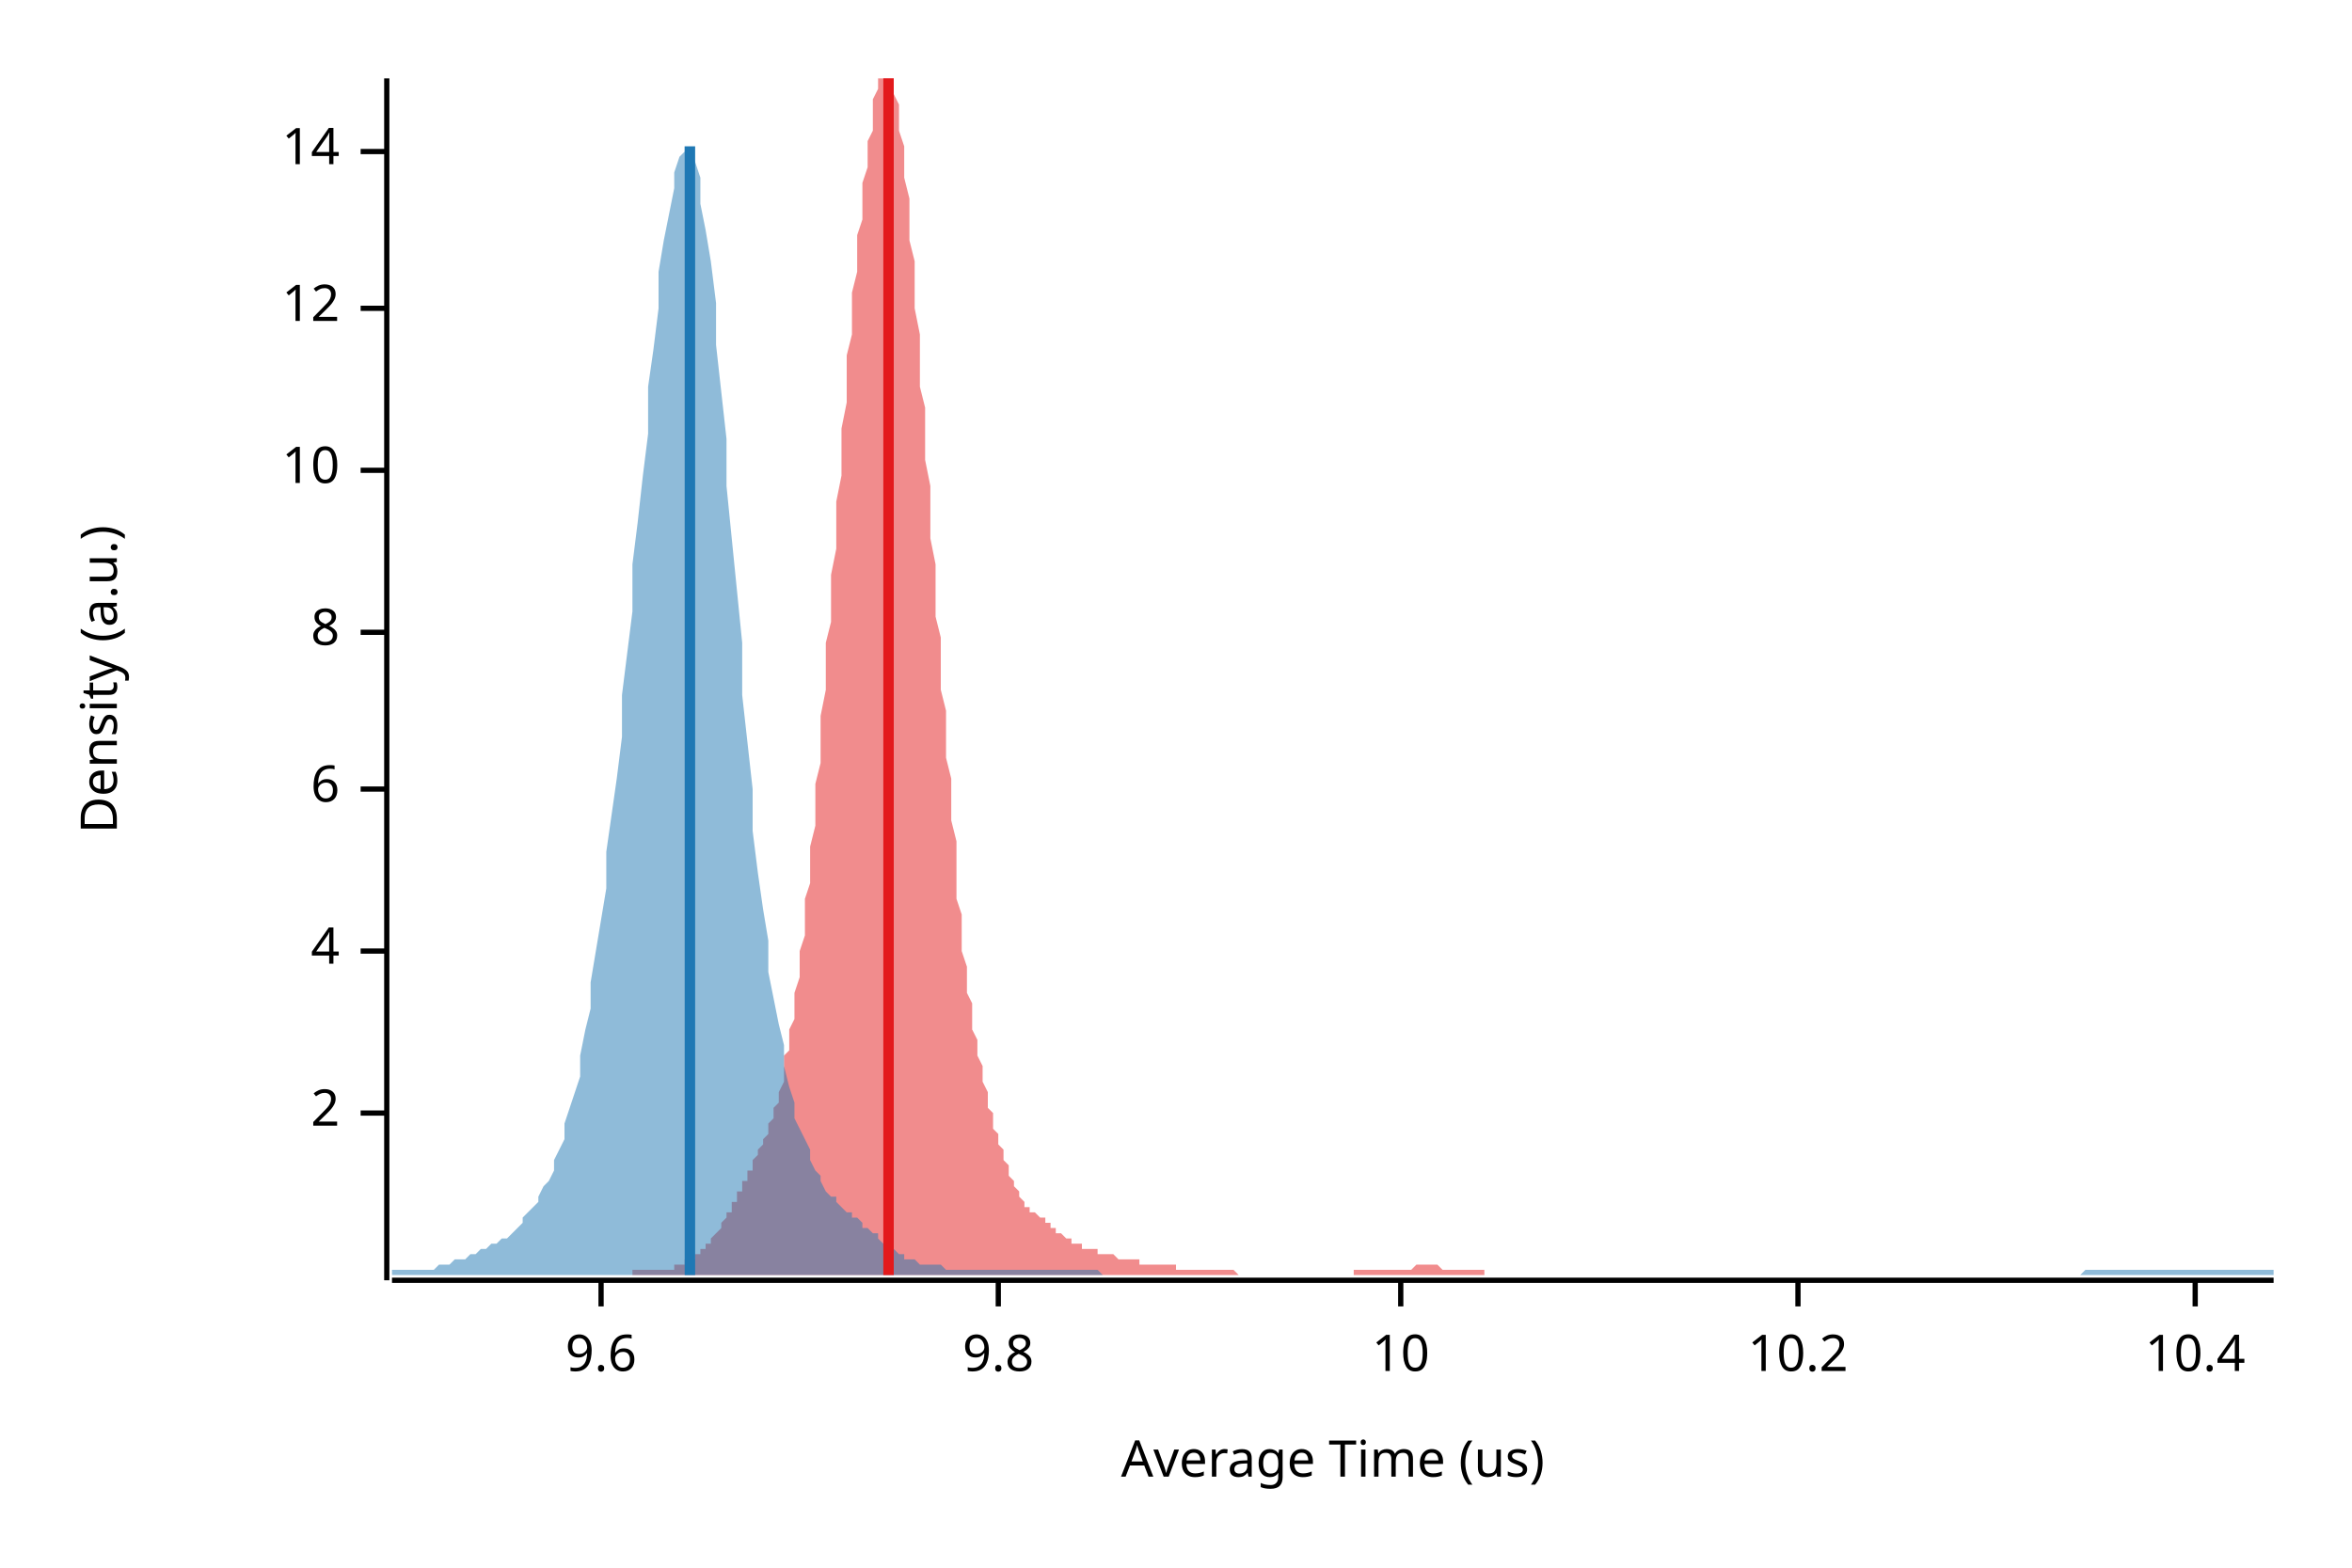
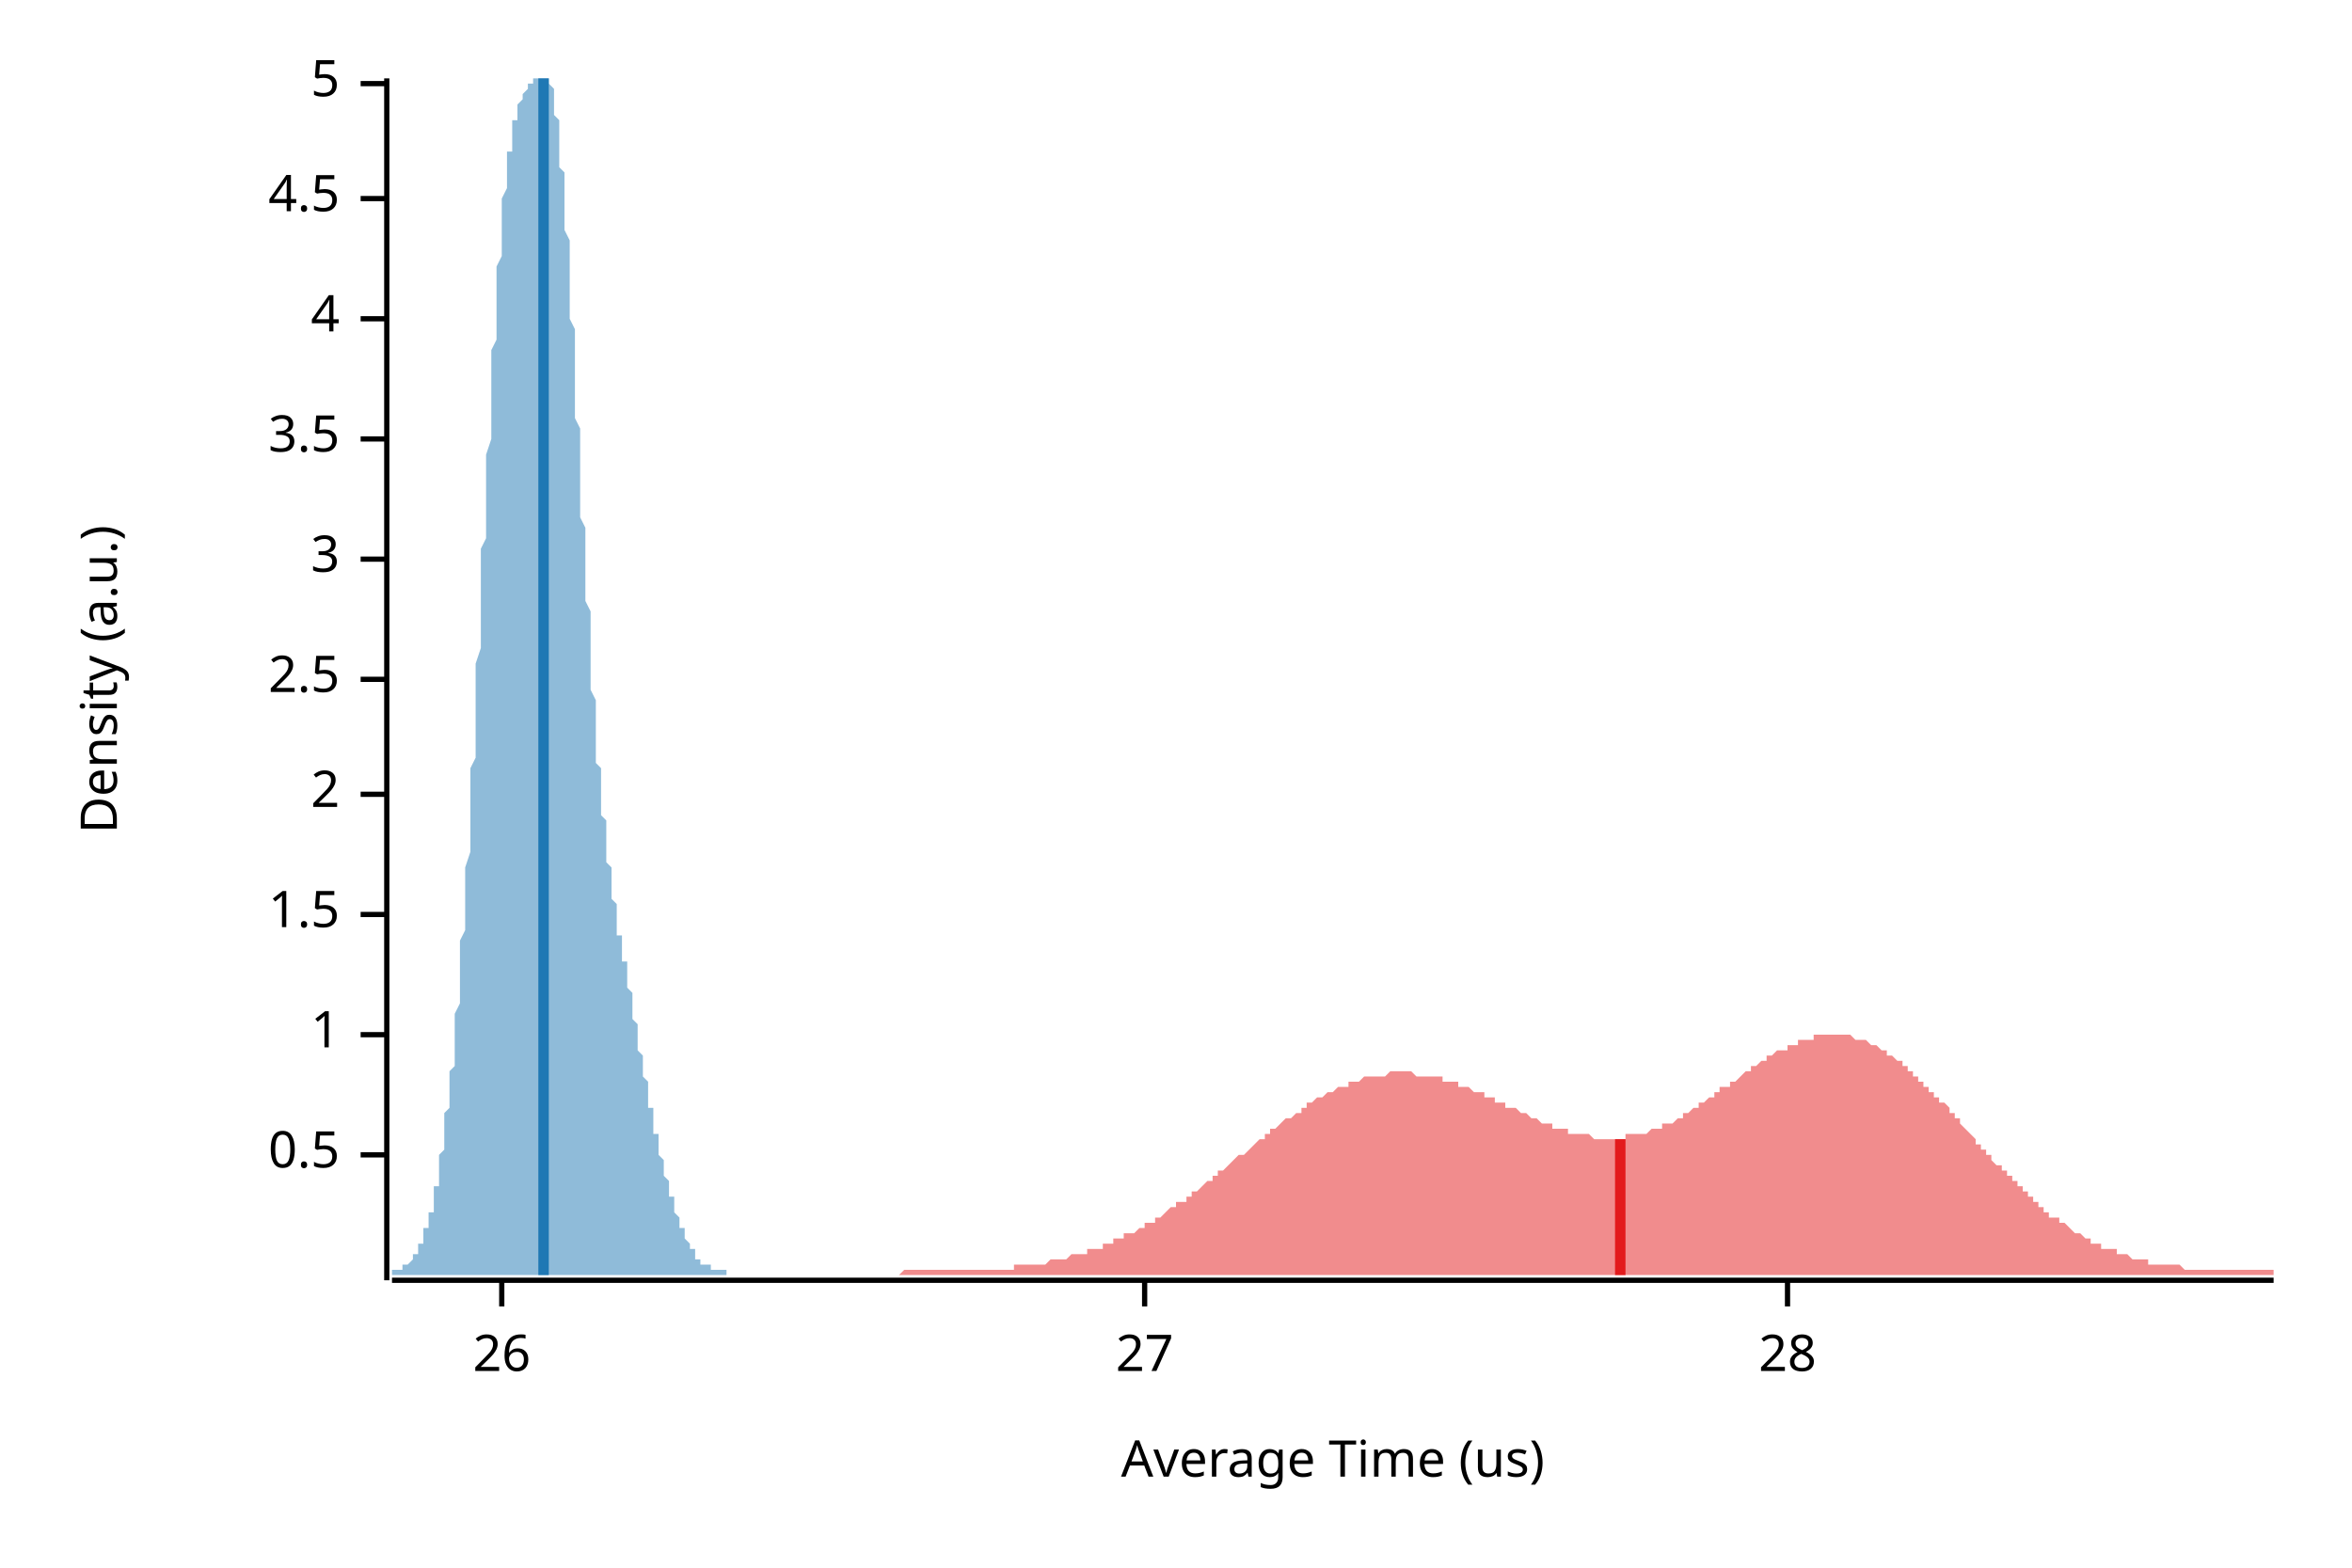
<svg xmlns="http://www.w3.org/2000/svg" width="450" height="300" viewBox="0 0 450 300">
  <text x="15" y="130" dy="0.76em" text-anchor="middle" font-family="sans-serif" font-size="9.677" opacity="1" fill="#000000" transform="rotate(270, 15, 130)">
Density (a.u.)
</text>
  <text x="255" y="285" dy="-0.5ex" text-anchor="middle" font-family="sans-serif" font-size="9.677" opacity="1" fill="#000000">
Average Time (us)
</text>
  <polyline fill="none" opacity="1" stroke="#000000" stroke-width="1" points="74,15 74,245 " />
-   <text x="65" y="213" dy="0.5ex" text-anchor="end" font-family="sans-serif" font-size="9.677" opacity="1" fill="#000000">
+   <text x="65" y="221" dy="0.5ex" text-anchor="end" font-family="sans-serif" font-size="9.677" opacity="1" fill="#000000">
+ 0.5
+ </text>
+   <polyline fill="none" opacity="1" stroke="#000000" stroke-width="1" points="69,221 74,221 " />
+   <text x="65" y="198" dy="0.5ex" text-anchor="end" font-family="sans-serif" font-size="9.677" opacity="1" fill="#000000">
+ 1
+ </text>
+   <polyline fill="none" opacity="1" stroke="#000000" stroke-width="1" points="69,198 74,198 " />
+   <text x="65" y="175" dy="0.5ex" text-anchor="end" font-family="sans-serif" font-size="9.677" opacity="1" fill="#000000">
+ 1.5
+ </text>
+   <polyline fill="none" opacity="1" stroke="#000000" stroke-width="1" points="69,175 74,175 " />
+   <text x="65" y="152" dy="0.5ex" text-anchor="end" font-family="sans-serif" font-size="9.677" opacity="1" fill="#000000">
2
</text>
-   <polyline fill="none" opacity="1" stroke="#000000" stroke-width="1" points="69,213 74,213 " />
-   <text x="65" y="182" dy="0.5ex" text-anchor="end" font-family="sans-serif" font-size="9.677" opacity="1" fill="#000000">
+   <polyline fill="none" opacity="1" stroke="#000000" stroke-width="1" points="69,152 74,152 " />
+   <text x="65" y="130" dy="0.5ex" text-anchor="end" font-family="sans-serif" font-size="9.677" opacity="1" fill="#000000">
+ 2.5
+ </text>
+   <polyline fill="none" opacity="1" stroke="#000000" stroke-width="1" points="69,130 74,130 " />
+   <text x="65" y="107" dy="0.5ex" text-anchor="end" font-family="sans-serif" font-size="9.677" opacity="1" fill="#000000">
+ 3
+ </text>
+   <polyline fill="none" opacity="1" stroke="#000000" stroke-width="1" points="69,107 74,107 " />
+   <text x="65" y="84" dy="0.5ex" text-anchor="end" font-family="sans-serif" font-size="9.677" opacity="1" fill="#000000">
+ 3.5
+ </text>
+   <polyline fill="none" opacity="1" stroke="#000000" stroke-width="1" points="69,84 74,84 " />
+   <text x="65" y="61" dy="0.5ex" text-anchor="end" font-family="sans-serif" font-size="9.677" opacity="1" fill="#000000">
4
</text>
-   <polyline fill="none" opacity="1" stroke="#000000" stroke-width="1" points="69,182 74,182 " />
-   <text x="65" y="151" dy="0.5ex" text-anchor="end" font-family="sans-serif" font-size="9.677" opacity="1" fill="#000000">
- 6
+   <polyline fill="none" opacity="1" stroke="#000000" stroke-width="1" points="69,61 74,61 " />
+   <text x="65" y="38" dy="0.5ex" text-anchor="end" font-family="sans-serif" font-size="9.677" opacity="1" fill="#000000">
+ 4.5
</text>
-   <polyline fill="none" opacity="1" stroke="#000000" stroke-width="1" points="69,151 74,151 " />
-   <text x="65" y="121" dy="0.5ex" text-anchor="end" font-family="sans-serif" font-size="9.677" opacity="1" fill="#000000">
- 8
+   <polyline fill="none" opacity="1" stroke="#000000" stroke-width="1" points="69,38 74,38 " />
+   <text x="65" y="16" dy="0.5ex" text-anchor="end" font-family="sans-serif" font-size="9.677" opacity="1" fill="#000000">
+ 5
</text>
-   <polyline fill="none" opacity="1" stroke="#000000" stroke-width="1" points="69,121 74,121 " />
-   <text x="65" y="90" dy="0.5ex" text-anchor="end" font-family="sans-serif" font-size="9.677" opacity="1" fill="#000000">
- 10
+   <polyline fill="none" opacity="1" stroke="#000000" stroke-width="1" points="69,16 74,16 " />
+   <polyline fill="none" opacity="1" stroke="#000000" stroke-width="1" points="75,245 435,245 " />
+   <text x="96" y="255" dy="0.76em" text-anchor="middle" font-family="sans-serif" font-size="9.677" opacity="1" fill="#000000">
+ 26
</text>
-   <polyline fill="none" opacity="1" stroke="#000000" stroke-width="1" points="69,90 74,90 " />
-   <text x="65" y="59" dy="0.5ex" text-anchor="end" font-family="sans-serif" font-size="9.677" opacity="1" fill="#000000">
- 12
+   <polyline fill="none" opacity="1" stroke="#000000" stroke-width="1" points="96,245 96,250 " />
+   <text x="219" y="255" dy="0.76em" text-anchor="middle" font-family="sans-serif" font-size="9.677" opacity="1" fill="#000000">
+ 27
</text>
-   <polyline fill="none" opacity="1" stroke="#000000" stroke-width="1" points="69,59 74,59 " />
-   <text x="65" y="29" dy="0.5ex" text-anchor="end" font-family="sans-serif" font-size="9.677" opacity="1" fill="#000000">
- 14
+   <polyline fill="none" opacity="1" stroke="#000000" stroke-width="1" points="219,245 219,250 " />
+   <text x="342" y="255" dy="0.76em" text-anchor="middle" font-family="sans-serif" font-size="9.677" opacity="1" fill="#000000">
+ 28
</text>
-   <polyline fill="none" opacity="1" stroke="#000000" stroke-width="1" points="69,29 74,29 " />
-   <polyline fill="none" opacity="1" stroke="#000000" stroke-width="1" points="75,245 435,245 " />
-   <text x="115" y="255" dy="0.76em" text-anchor="middle" font-family="sans-serif" font-size="9.677" opacity="1" fill="#000000">
- 9.6
- </text>
-   <polyline fill="none" opacity="1" stroke="#000000" stroke-width="1" points="115,245 115,250 " />
-   <text x="191" y="255" dy="0.76em" text-anchor="middle" font-family="sans-serif" font-size="9.677" opacity="1" fill="#000000">
- 9.8
- </text>
-   <polyline fill="none" opacity="1" stroke="#000000" stroke-width="1" points="191,245 191,250 " />
-   <text x="268" y="255" dy="0.76em" text-anchor="middle" font-family="sans-serif" font-size="9.677" opacity="1" fill="#000000">
- 10
- </text>
-   <polyline fill="none" opacity="1" stroke="#000000" stroke-width="1" points="268,245 268,250 " />
-   <text x="344" y="255" dy="0.76em" text-anchor="middle" font-family="sans-serif" font-size="9.677" opacity="1" fill="#000000">
- 10.2
- </text>
-   <polyline fill="none" opacity="1" stroke="#000000" stroke-width="1" points="344,245 344,250 " />
-   <text x="420" y="255" dy="0.76em" text-anchor="middle" font-family="sans-serif" font-size="9.677" opacity="1" fill="#000000">
- 10.4
- </text>
-   <polyline fill="none" opacity="1" stroke="#000000" stroke-width="1" points="420,245 420,250 " />
-   <polygon opacity="0.5" fill="#E31A1C" points="121,243 122,243 122,243 122,243 123,243 123,243 123,243 124,243 124,243 124,243 125,243 125,243 125,243 126,243 126,243 126,243 127,243 127,243 127,243 128,243 128,243 128,243 129,243 129,242 129,242 130,242 130,242 130,242 131,242 131,242 131,241 132,241 132,241 132,241 133,241 133,240 133,240 133,240 134,240 134,239 134,239 135,239 135,238 135,238 136,238 136,237 136,237 137,236 137,236 137,236 138,235 138,235 138,234 139,233 139,233 139,232 140,232 140,231 140,230 141,230 141,229 141,228 142,228 142,227 142,226 143,226 143,225 143,224 144,224 144,223 144,222 145,221 145,221 145,220 146,219 146,219 146,218 147,217 147,216 147,215 148,214 148,213 148,212 149,211 149,210 149,209 150,207 150,206 150,204 150,202 151,201 151,199 151,197 152,195 152,192 152,190 153,187 153,185 153,182 154,179 154,176 154,172 155,169 155,165 155,162 156,158 156,154 156,150 157,146 157,141 157,137 158,132 158,128 158,123 159,119 159,114 159,110 160,105 160,100 160,96 161,91 161,86 161,82 162,77 162,73 162,68 163,64 163,60 163,56 164,52 164,49 164,45 165,42 165,38 165,35 166,32 166,30 166,27 167,25 167,23 167,21 167,19 168,17 168,16 168,15 169,15 169,15 169,15 170,15 170,15 170,15 171,15 171,17 171,18 172,20 172,22 172,25 173,28 173,31 173,34 174,38 174,42 174,46 175,50 175,55 175,59 176,64 176,69 176,74 177,78 177,83 177,88 178,93 178,98 178,103 179,108 179,113 179,118 180,122 180,127 180,132 181,136 181,141 181,145 182,149 182,153 182,157 183,161 183,165 183,169 183,172 184,175 184,179 184,182 185,185 185,187 185,190 186,192 186,194 186,197 187,199 187,201 187,202 188,204 188,206 188,207 189,209 189,210 189,212 190,213 190,214 190,216 191,217 191,218 191,219 192,220 192,221 192,222 193,223 193,224 193,225 194,226 194,227 194,227 195,228 195,229 195,229 196,230 196,230 196,231 197,231 197,231 197,232 198,232 198,232 198,232 199,233 199,233 199,233 200,233 200,234 200,234 200,234 201,234 201,235 201,235 202,235 202,235 202,236 203,236 203,236 203,236 204,237 204,237 204,237 205,237 205,238 205,238 206,238 206,238 206,238 207,238 207,239 207,239 208,239 208,239 208,239 209,239 209,239 209,239 210,239 210,240 210,240 211,240 211,240 211,240 212,240 212,240 212,240 213,240 213,240 213,240 214,241 214,241 214,241 215,241 215,241 215,241 216,241 216,241 216,241 217,241 217,241 217,241 217,241 218,241 218,241 218,242 219,242 219,242 219,242 220,242 220,242 220,242 221,242 221,242 221,242 222,242 222,242 222,242 223,242 223,242 223,242 224,242 224,242 224,242 225,242 225,242 225,243 226,243 226,243 226,243 227,243 227,243 227,243 228,243 228,243 228,243 229,243 229,243 229,243 230,243 230,243 230,243 231,243 231,243 231,243 232,243 232,243 232,243 233,243 233,243 233,243 233,243 234,243 234,243 234,243 235,243 235,243 235,243 236,243 236,243 236,243 237,244 237,244 237,244 238,244 238,244 238,244 239,244 239,244 239,244 240,244 240,244 240,244 241,244 241,244 241,244 242,244 242,244 242,244 243,244 243,244 243,244 244,244 244,244 244,244 245,244 245,244 245,244 246,244 246,244 246,244 247,244 247,244 247,244 248,244 248,244 248,244 249,244 249,244 249,244 250,244 250,244 250,244 250,244 251,244 251,244 251,244 252,244 252,244 252,244 253,244 253,244 253,244 254,244 254,244 254,244 255,244 255,244 255,244 256,244 256,244 256,244 257,244 257,244 257,244 258,244 258,244 258,244 259,244 259,243 259,243 260,243 260,243 260,243 261,243 261,243 261,243 262,243 262,243 262,243 263,243 263,243 263,243 264,243 264,243 264,243 265,243 265,243 265,243 266,243 266,243 266,243 267,243 267,243 267,243 267,243 268,243 268,243 268,243 269,243 269,243 269,243 270,243 270,243 270,243 271,242 271,242 271,242 272,242 272,242 272,242 273,242 273,242 273,242 274,242 274,242 274,242 275,242 275,242 275,242 276,243 276,243 276,243 277,243 277,243 277,243 278,243 278,243 278,243 279,243 279,243 279,243 280,243 280,243 280,243 281,243 281,243 281,243 282,243 282,243 282,243 283,243 283,243 283,243 283,243 284,243 284,243 284,243 284,244 121,244 " />
-   <polygon opacity="0.5" fill="#1F78B4" points="75,243 75,243 76,243 77,243 77,243 78,243 79,243 80,243 80,243 81,243 82,243 82,243 83,243 84,242 85,242 85,242 86,242 87,241 87,241 88,241 89,241 90,240 90,240 91,240 92,239 93,239 93,239 94,238 95,238 95,238 96,237 97,237 98,236 98,236 99,235 100,234 100,233 101,232 102,231 103,230 103,229 104,227 105,226 106,224 106,222 107,220 108,218 108,215 109,212 110,209 111,206 111,202 112,197 113,193 113,188 114,182 115,176 116,170 116,163 117,156 118,149 119,141 119,133 120,125 121,117 121,108 122,100 123,91 124,83 124,74 125,67 126,59 126,52 127,46 128,41 129,36 129,33 130,30 131,29 131,28 132,29 133,31 134,34 134,39 135,44 136,50 137,58 137,66 138,75 139,84 139,93 140,103 141,113 142,123 142,133 143,142 144,151 144,159 145,167 146,174 147,180 147,186 148,191 149,196 150,200 150,204 151,208 152,211 152,214 153,216 154,218 155,220 155,222 156,224 157,225 157,226 158,228 159,229 160,229 160,230 161,231 162,232 163,232 163,233 164,233 165,234 165,235 166,235 167,236 168,236 168,237 169,238 170,238 170,239 171,239 172,240 173,240 173,241 174,241 175,241 176,242 176,242 177,242 178,242 178,242 179,242 180,242 181,243 181,243 182,243 183,243 183,243 184,243 185,243 186,243 186,243 187,243 188,243 188,243 189,243 190,243 191,243 191,243 192,243 193,243 194,243 194,243 195,243 196,243 196,243 197,243 198,243 199,243 199,243 200,243 201,243 201,243 202,243 203,243 204,243 204,243 205,243 206,243 207,243 207,243 208,243 209,243 209,243 210,243 211,244 212,244 212,244 213,244 214,244 214,244 215,244 216,244 217,244 217,244 218,244 219,244 220,244 220,244 221,244 222,244 222,244 223,244 224,244 225,244 225,244 226,244 227,244 227,244 228,244 229,244 230,244 230,244 231,244 232,244 232,244 233,244 234,244 235,244 235,244 236,244 237,244 238,244 238,244 239,244 240,244 240,244 241,244 242,244 243,244 243,244 244,244 245,244 245,244 246,244 247,244 248,244 248,244 249,244 250,244 251,244 251,244 252,244 253,244 253,244 254,244 255,244 256,244 256,244 257,244 258,244 258,244 259,244 260,244 261,244 261,244 262,244 263,244 264,244 264,244 265,244 266,244 266,244 267,244 268,244 269,244 269,244 270,244 271,244 271,244 272,244 273,244 274,244 274,244 275,244 276,244 277,244 277,244 278,244 279,244 279,244 280,244 281,244 282,244 282,244 283,244 284,244 284,244 285,244 286,244 287,244 287,244 288,244 289,244 289,244 290,244 291,244 292,244 292,244 293,244 294,244 295,244 295,244 296,244 297,244 297,244 298,244 299,244 300,244 300,244 301,244 302,244 302,244 303,244 304,244 305,244 305,244 306,244 307,244 308,244 308,244 309,244 310,244 310,244 311,244 312,244 313,244 313,244 314,244 315,244 315,244 316,244 317,244 318,244 318,244 319,244 320,244 321,244 321,244 322,244 323,244 323,244 324,244 325,244 326,244 326,244 327,244 328,244 328,244 329,244 330,244 331,244 331,244 332,244 333,244 333,244 334,244 335,244 336,244 336,244 337,244 338,244 339,244 339,244 340,244 341,244 341,244 342,244 343,244 344,244 344,244 345,244 346,244 346,244 347,244 348,244 349,244 349,244 350,244 351,244 352,244 352,244 353,244 354,244 354,244 355,244 356,244 357,244 357,244 358,244 359,244 359,244 360,244 361,244 362,244 362,244 363,244 364,244 365,244 365,244 366,244 367,244 367,244 368,244 369,244 370,244 370,244 371,244 372,244 372,244 373,244 374,244 375,244 375,244 376,244 377,244 378,244 378,244 379,244 380,244 380,244 381,244 382,244 383,244 383,244 384,244 385,244 385,244 386,244 387,244 388,244 388,244 389,244 390,244 390,244 391,244 392,244 393,244 393,244 394,244 395,244 396,244 396,244 397,244 398,244 398,244 399,243 400,243 401,243 401,243 402,243 403,243 403,243 404,243 405,243 406,243 406,243 407,243 408,243 409,243 409,243 410,243 411,243 411,243 412,243 413,243 414,243 414,243 415,243 416,243 416,243 417,243 418,243 419,243 419,243 420,243 421,243 422,243 422,243 423,243 424,243 424,243 425,243 426,243 427,243 427,243 428,243 429,243 429,243 430,243 431,243 432,243 432,243 433,243 434,243 435,243 435,244 75,244 " />
-   <polyline fill="none" opacity="1" stroke="#E31A1C" stroke-width="2" points="170,244 170,15 " />
-   <polyline fill="none" opacity="1" stroke="#1F78B4" stroke-width="2" points="132,244 132,28 " />
+   <polyline fill="none" opacity="1" stroke="#000000" stroke-width="1" points="342,245 342,250 " />
+   <polygon opacity="0.5" fill="#E31A1C" points="172,244 173,243 173,243 174,243 175,243 175,243 176,243 176,243 177,243 177,243 178,243 178,243 179,243 179,243 180,243 180,243 181,243 181,243 182,243 182,243 183,243 183,243 184,243 184,243 185,243 186,243 186,243 187,243 187,243 188,243 188,243 189,243 189,243 190,243 190,243 191,243 191,243 192,243 192,243 193,243 193,243 194,243 194,242 195,242 196,242 196,242 197,242 197,242 198,242 198,242 199,242 199,242 200,242 200,242 201,241 201,241 202,241 202,241 203,241 203,241 204,241 204,241 205,240 206,240 206,240 207,240 207,240 208,240 208,239 209,239 209,239 210,239 210,239 211,239 211,238 212,238 212,238 213,238 213,237 214,237 214,237 215,237 215,236 216,236 217,236 217,236 218,235 218,235 219,235 219,234 220,234 220,234 221,234 221,233 222,233 222,233 223,232 223,232 224,231 224,231 225,231 225,230 226,230 227,230 227,229 228,229 228,228 229,228 229,228 230,227 230,227 231,226 231,226 232,226 232,225 233,225 233,224 234,224 234,224 235,223 235,223 236,222 236,222 237,221 238,221 238,221 239,220 239,220 240,219 240,219 241,218 241,218 242,218 242,217 243,217 243,216 244,216 244,216 245,215 245,215 246,214 246,214 247,214 248,213 248,213 249,213 249,212 250,212 250,211 251,211 251,211 252,210 252,210 253,210 253,210 254,209 254,209 255,209 255,209 256,208 256,208 257,208 258,208 258,207 259,207 259,207 260,207 260,207 261,206 261,206 262,206 262,206 263,206 263,206 264,206 264,206 265,206 265,206 266,205 266,205 267,205 267,205 268,205 269,205 269,205 270,205 270,205 271,206 271,206 272,206 272,206 273,206 273,206 274,206 274,206 275,206 275,206 276,206 276,207 277,207 277,207 278,207 279,207 279,208 280,208 280,208 281,208 281,208 282,209 282,209 283,209 283,209 284,209 284,210 285,210 285,210 286,210 286,211 287,211 287,211 288,211 288,212 289,212 290,212 290,212 291,213 291,213 292,213 292,213 293,214 293,214 294,214 294,214 295,215 295,215 296,215 296,215 297,215 297,216 298,216 298,216 299,216 300,216 300,217 301,217 301,217 302,217 302,217 303,217 303,217 304,217 304,217 305,218 305,218 306,218 306,218 307,218 307,218 308,218 308,218 309,218 309,218 310,218 311,218 311,217 312,217 312,217 313,217 313,217 314,217 314,217 315,217 315,217 316,216 316,216 317,216 317,216 318,216 318,215 319,215 319,215 320,215 321,214 321,214 322,214 322,213 323,213 323,213 324,212 324,212 325,212 325,211 326,211 326,211 327,210 327,210 328,210 328,209 329,209 329,208 330,208 331,208 331,207 332,207 332,207 333,206 333,206 334,205 334,205 335,205 335,204 336,204 336,204 337,203 337,203 338,203 338,202 339,202 339,202 340,201 340,201 341,201 342,201 342,200 343,200 343,200 344,200 344,199 345,199 345,199 346,199 346,199 347,199 347,198 348,198 348,198 349,198 349,198 350,198 350,198 351,198 352,198 352,198 353,198 353,198 354,198 354,198 355,199 355,199 356,199 356,199 357,199 357,199 358,200 358,200 359,200 359,200 360,201 360,201 361,201 361,202 362,202 363,203 363,203 364,203 364,204 365,204 365,205 366,205 366,206 367,206 367,207 368,207 368,208 369,208 369,209 370,209 370,210 371,210 371,211 372,211 373,212 373,213 374,213 374,214 375,214 375,215 376,216 376,216 377,217 377,217 378,218 378,219 379,219 379,220 380,220 380,221 381,221 381,222 382,223 383,223 383,224 384,224 384,225 385,225 385,226 386,226 386,227 387,227 387,228 388,228 388,229 389,229 389,230 390,230 390,231 391,231 391,232 392,232 392,233 393,233 394,233 394,234 395,234 395,234 396,235 396,235 397,236 397,236 398,236 398,236 399,237 399,237 400,237 400,238 401,238 401,238 402,238 402,239 403,239 404,239 404,239 405,239 405,240 406,240 406,240 407,240 407,240 408,241 408,241 409,241 409,241 410,241 410,241 411,241 411,242 412,242 412,242 413,242 413,242 414,242 415,242 415,242 416,242 416,242 417,242 417,242 418,243 418,243 419,243 419,243 420,243 420,243 421,243 421,243 422,243 422,243 423,243 423,243 424,243 425,243 425,243 426,243 426,243 427,243 427,243 428,243 428,243 429,243 429,243 430,243 430,243 431,243 431,243 432,243 432,243 433,243 433,243 434,243 435,243 435,244 172,244 " />
+   <polygon opacity="0.5" fill="#1F78B4" points="75,243 75,243 75,243 75,243 75,243 75,243 75,243 75,243 76,243 76,243 76,243 76,243 76,243 76,243 76,243 76,243 77,243 77,243 77,243 77,243 77,243 77,243 77,242 77,242 78,242 78,242 78,242 78,242 78,242 78,242 78,242 79,241 79,241 79,241 79,241 79,241 79,241 79,240 79,240 80,240 80,240 80,240 80,239 80,239 80,239 80,239 80,238 81,238 81,238 81,237 81,237 81,237 81,236 81,236 81,235 82,235 82,235 82,234 82,234 82,233 82,233 82,232 83,232 83,231 83,230 83,230 83,229 83,229 83,228 83,227 84,227 84,226 84,225 84,224 84,224 84,223 84,222 84,221 85,220 85,219 85,218 85,217 85,216 85,215 85,214 85,213 86,212 86,211 86,210 86,209 86,208 86,206 86,205 87,204 87,202 87,201 87,200 87,198 87,197 87,195 87,194 88,192 88,190 88,189 88,187 88,185 88,184 88,182 88,180 89,178 89,176 89,174 89,172 89,170 89,168 89,166 90,163 90,161 90,159 90,157 90,154 90,152 90,150 90,147 91,145 91,142 91,140 91,137 91,135 91,132 91,129 91,127 92,124 92,121 92,119 92,116 92,113 92,111 92,108 92,105 93,103 93,100 93,97 93,95 93,92 93,89 93,87 94,84 94,82 94,79 94,77 94,74 94,72 94,70 94,67 95,65 95,63 95,61 95,59 95,56 95,54 95,53 95,51 96,49 96,47 96,45 96,44 96,42 96,41 96,39 96,38 97,36 97,35 97,34 97,33 97,32 97,30 97,29 98,29 98,28 98,27 98,26 98,25 98,25 98,24 98,23 99,23 99,22 99,22 99,21 99,21 99,20 99,20 99,20 100,19 100,19 100,19 100,18 100,18 100,18 100,18 101,17 101,17 101,17 101,17 101,17 101,16 101,16 101,16 102,16 102,16 102,15 102,15 102,15 102,15 102,15 102,15 103,15 103,15 103,15 103,15 103,15 103,15 103,15 103,15 104,15 104,15 104,15 104,15 104,15 104,15 104,15 105,15 105,15 105,15 105,15 105,15 105,15 105,16 105,16 106,17 106,17 106,18 106,19 106,19 106,20 106,21 106,22 107,23 107,24 107,25 107,26 107,28 107,29 107,30 107,32 108,33 108,35 108,37 108,38 108,40 108,42 108,44 109,46 109,48 109,50 109,52 109,54 109,56 109,58 109,61 110,63 110,65 110,68 110,70 110,72 110,75 110,77 110,80 111,82 111,85 111,87 111,89 111,92 111,94 111,97 111,99 112,101 112,104 112,106 112,108 112,111 112,113 112,115 113,117 113,120 113,122 113,124 113,126 113,128 113,130 113,132 114,134 114,136 114,137 114,139 114,141 114,143 114,144 114,146 115,147 115,149 115,150 115,152 115,153 115,155 115,156 116,157 116,158 116,160 116,161 116,162 116,163 116,164 116,165 117,166 117,167 117,168 117,169 117,170 117,171 117,172 117,172 118,173 118,174 118,175 118,176 118,176 118,177 118,178 118,179 119,179 119,180 119,181 119,181 119,182 119,183 119,184 120,184 120,185 120,186 120,186 120,187 120,188 120,189 120,189 121,190 121,191 121,191 121,192 121,193 121,194 121,194 121,195 122,196 122,196 122,197 122,198 122,199 122,199 122,200 122,201 123,202 123,202 123,203 123,204 123,204 123,205 123,206 124,207 124,207 124,208 124,209 124,209 124,210 124,211 124,212 125,212 125,213 125,214 125,214 125,215 125,215 125,216 125,217 126,217 126,218 126,219 126,219 126,220 126,220 126,221 126,221 127,222 127,223 127,223 127,224 127,224 127,225 127,225 128,226 128,226 128,227 128,227 128,228 128,228 128,229 128,229 129,229 129,230 129,230 129,231 129,231 129,232 129,232 129,232 130,233 130,233 130,233 130,234 130,234 130,234 130,235 131,235 131,235 131,236 131,236 131,236 131,237 131,237 131,237 132,238 132,238 132,238 132,238 132,239 132,239 132,239 132,239 133,239 133,240 133,240 133,240 133,240 133,240 133,241 133,241 134,241 134,241 134,241 134,241 134,241 134,242 134,242 135,242 135,242 135,242 135,242 135,242 135,242 135,242 135,242 136,242 136,243 136,243 136,243 136,243 136,243 136,243 136,243 137,243 137,243 137,243 137,243 137,243 137,243 137,243 137,243 138,243 138,243 138,243 138,243 138,243 138,243 138,243 139,243 139,243 139,243 139,243 139,243 139,244 75,244 " />
+   <polyline fill="none" opacity="1" stroke="#E31A1C" stroke-width="2" points="310,244 310,218 " />
+   <polyline fill="none" opacity="1" stroke="#1F78B4" stroke-width="2" points="104,244 104,15 " />
</svg>
